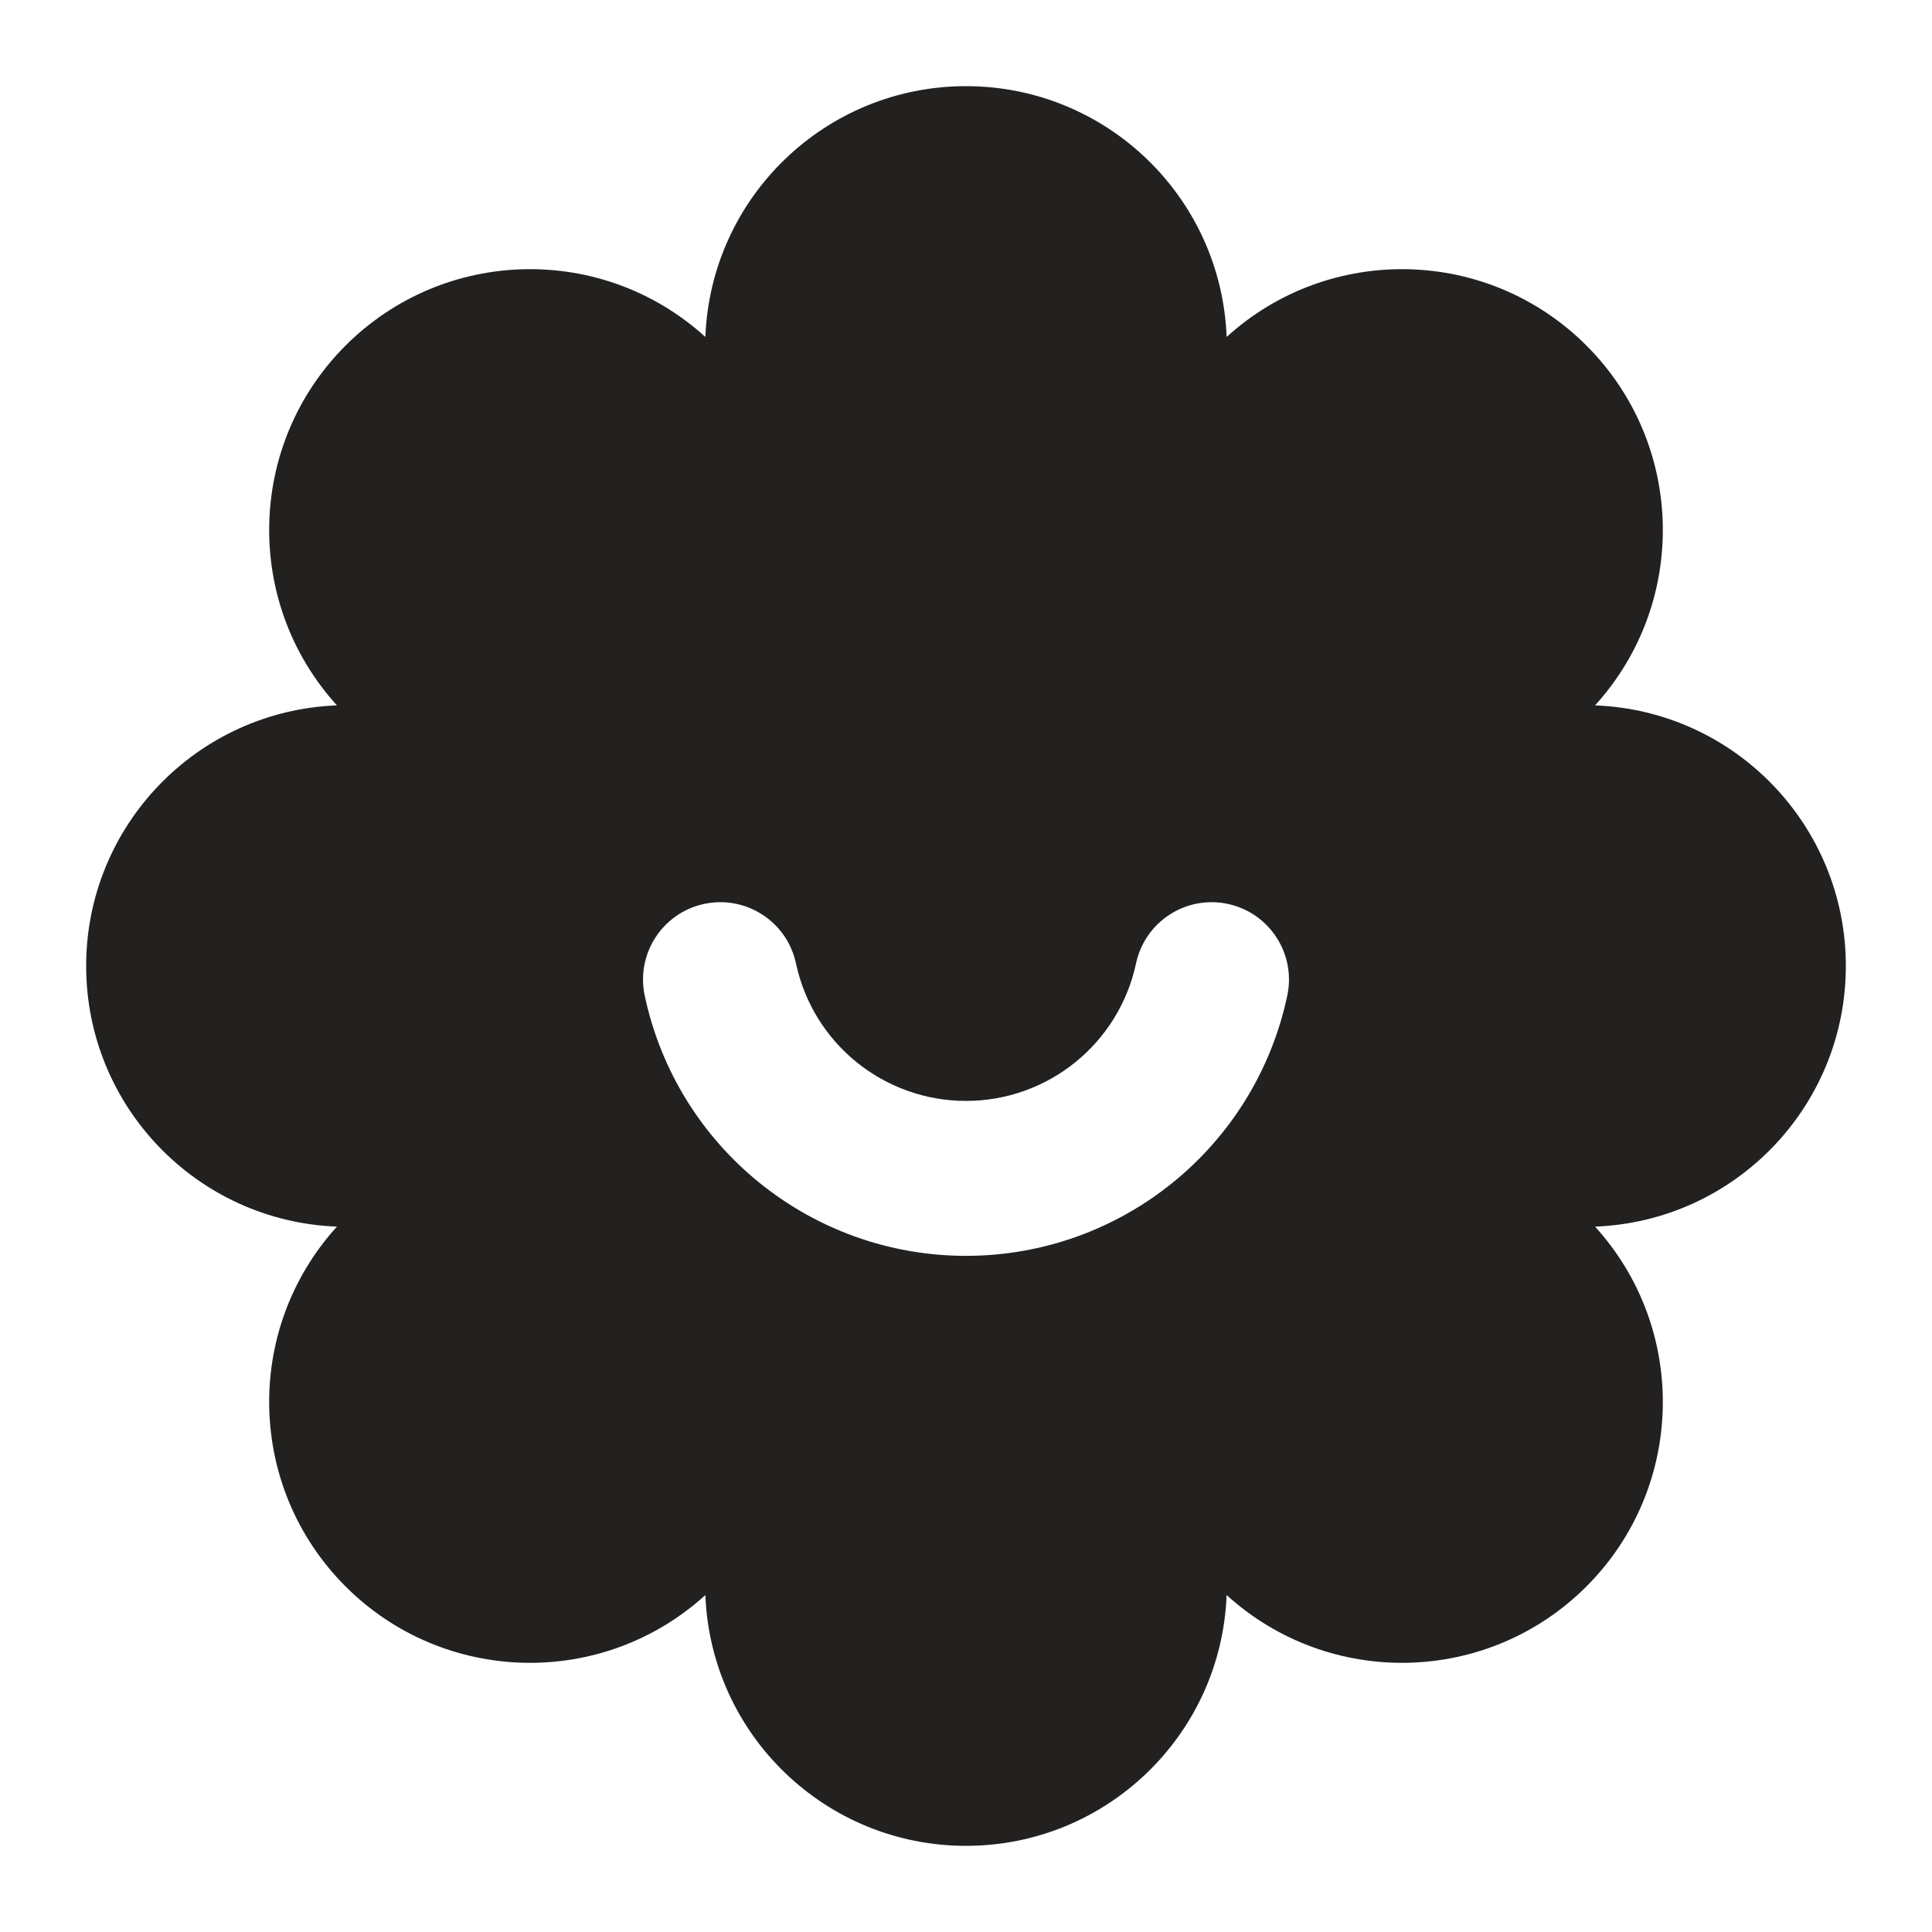
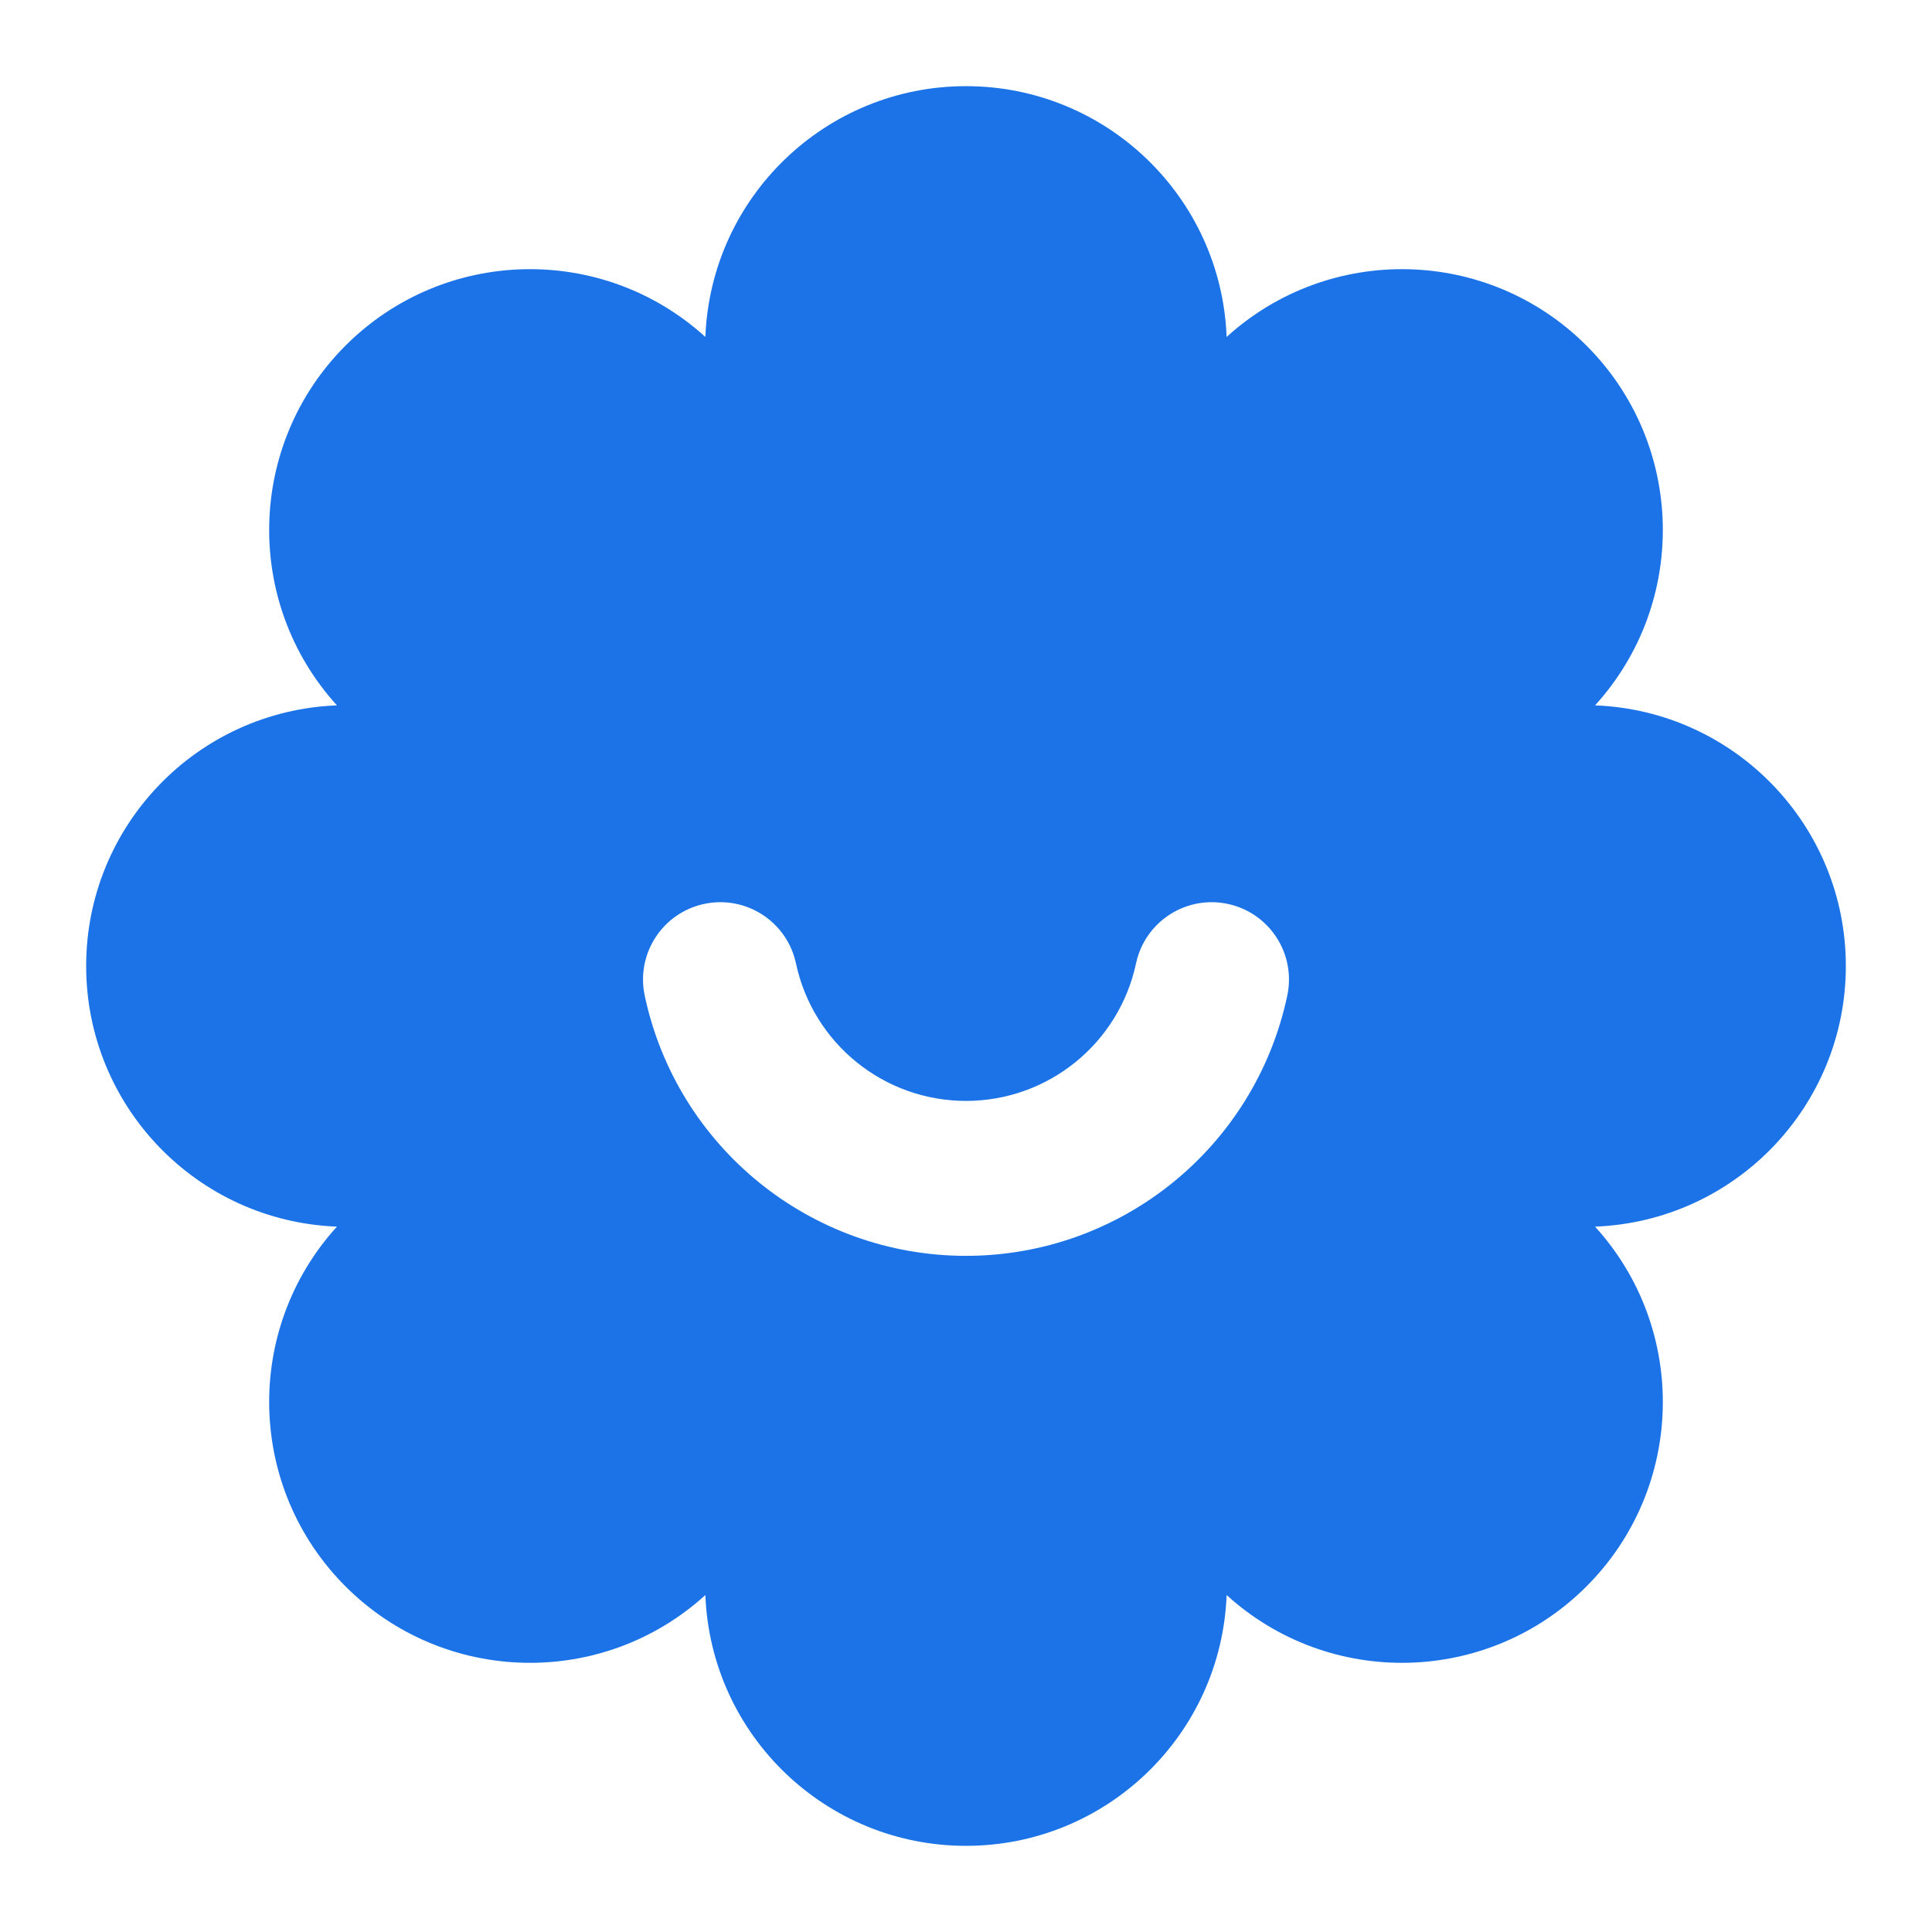
<svg xmlns="http://www.w3.org/2000/svg" viewBox="0 0 100 100">
-   <style>path{fill:#232120}@media (prefers-color-scheme:dark){path{fill:#ebe5d8}}</style>
-   <path fill-rule="evenodd" d="M36.51 17.44A13.5 13.5 0 0 1 63.49 17.44A13.5 13.5 0 0 1 82.56 36.51A13.5 13.5 0 0 1 82.56 63.49A13.5 13.5 0 0 1 63.49 82.56A13.5 13.5 0 0 1 36.51 82.56A13.5 13.5 0 0 1 17.44 63.49A13.5 13.5 0 0 1 17.44 36.51A13.5 13.5 0 0 1 36.51 17.44ZM66.63 51.53A17 17 0 0 1 33.37 51.53A4 4 0 0 1 41.2 49.87A9 9 0 0 0 58.8 49.87A4 4 0 0 1 66.63 51.53Z" />
+   <path fill="#1b73e7" fill-rule="evenodd" d="M36.51 17.44A13.5 13.5 0 0 1 63.49 17.44A13.5 13.5 0 0 1 82.56 36.51A13.5 13.5 0 0 1 82.56 63.49A13.5 13.5 0 0 1 63.49 82.56A13.5 13.5 0 0 1 36.51 82.56A13.5 13.5 0 0 1 17.44 63.49A13.5 13.5 0 0 1 17.44 36.51A13.5 13.5 0 0 1 36.51 17.44ZM66.63 51.53A17 17 0 0 1 33.37 51.53A4 4 0 0 1 41.2 49.87A9 9 0 0 0 58.8 49.87A4 4 0 0 1 66.63 51.53Z" />
</svg>
